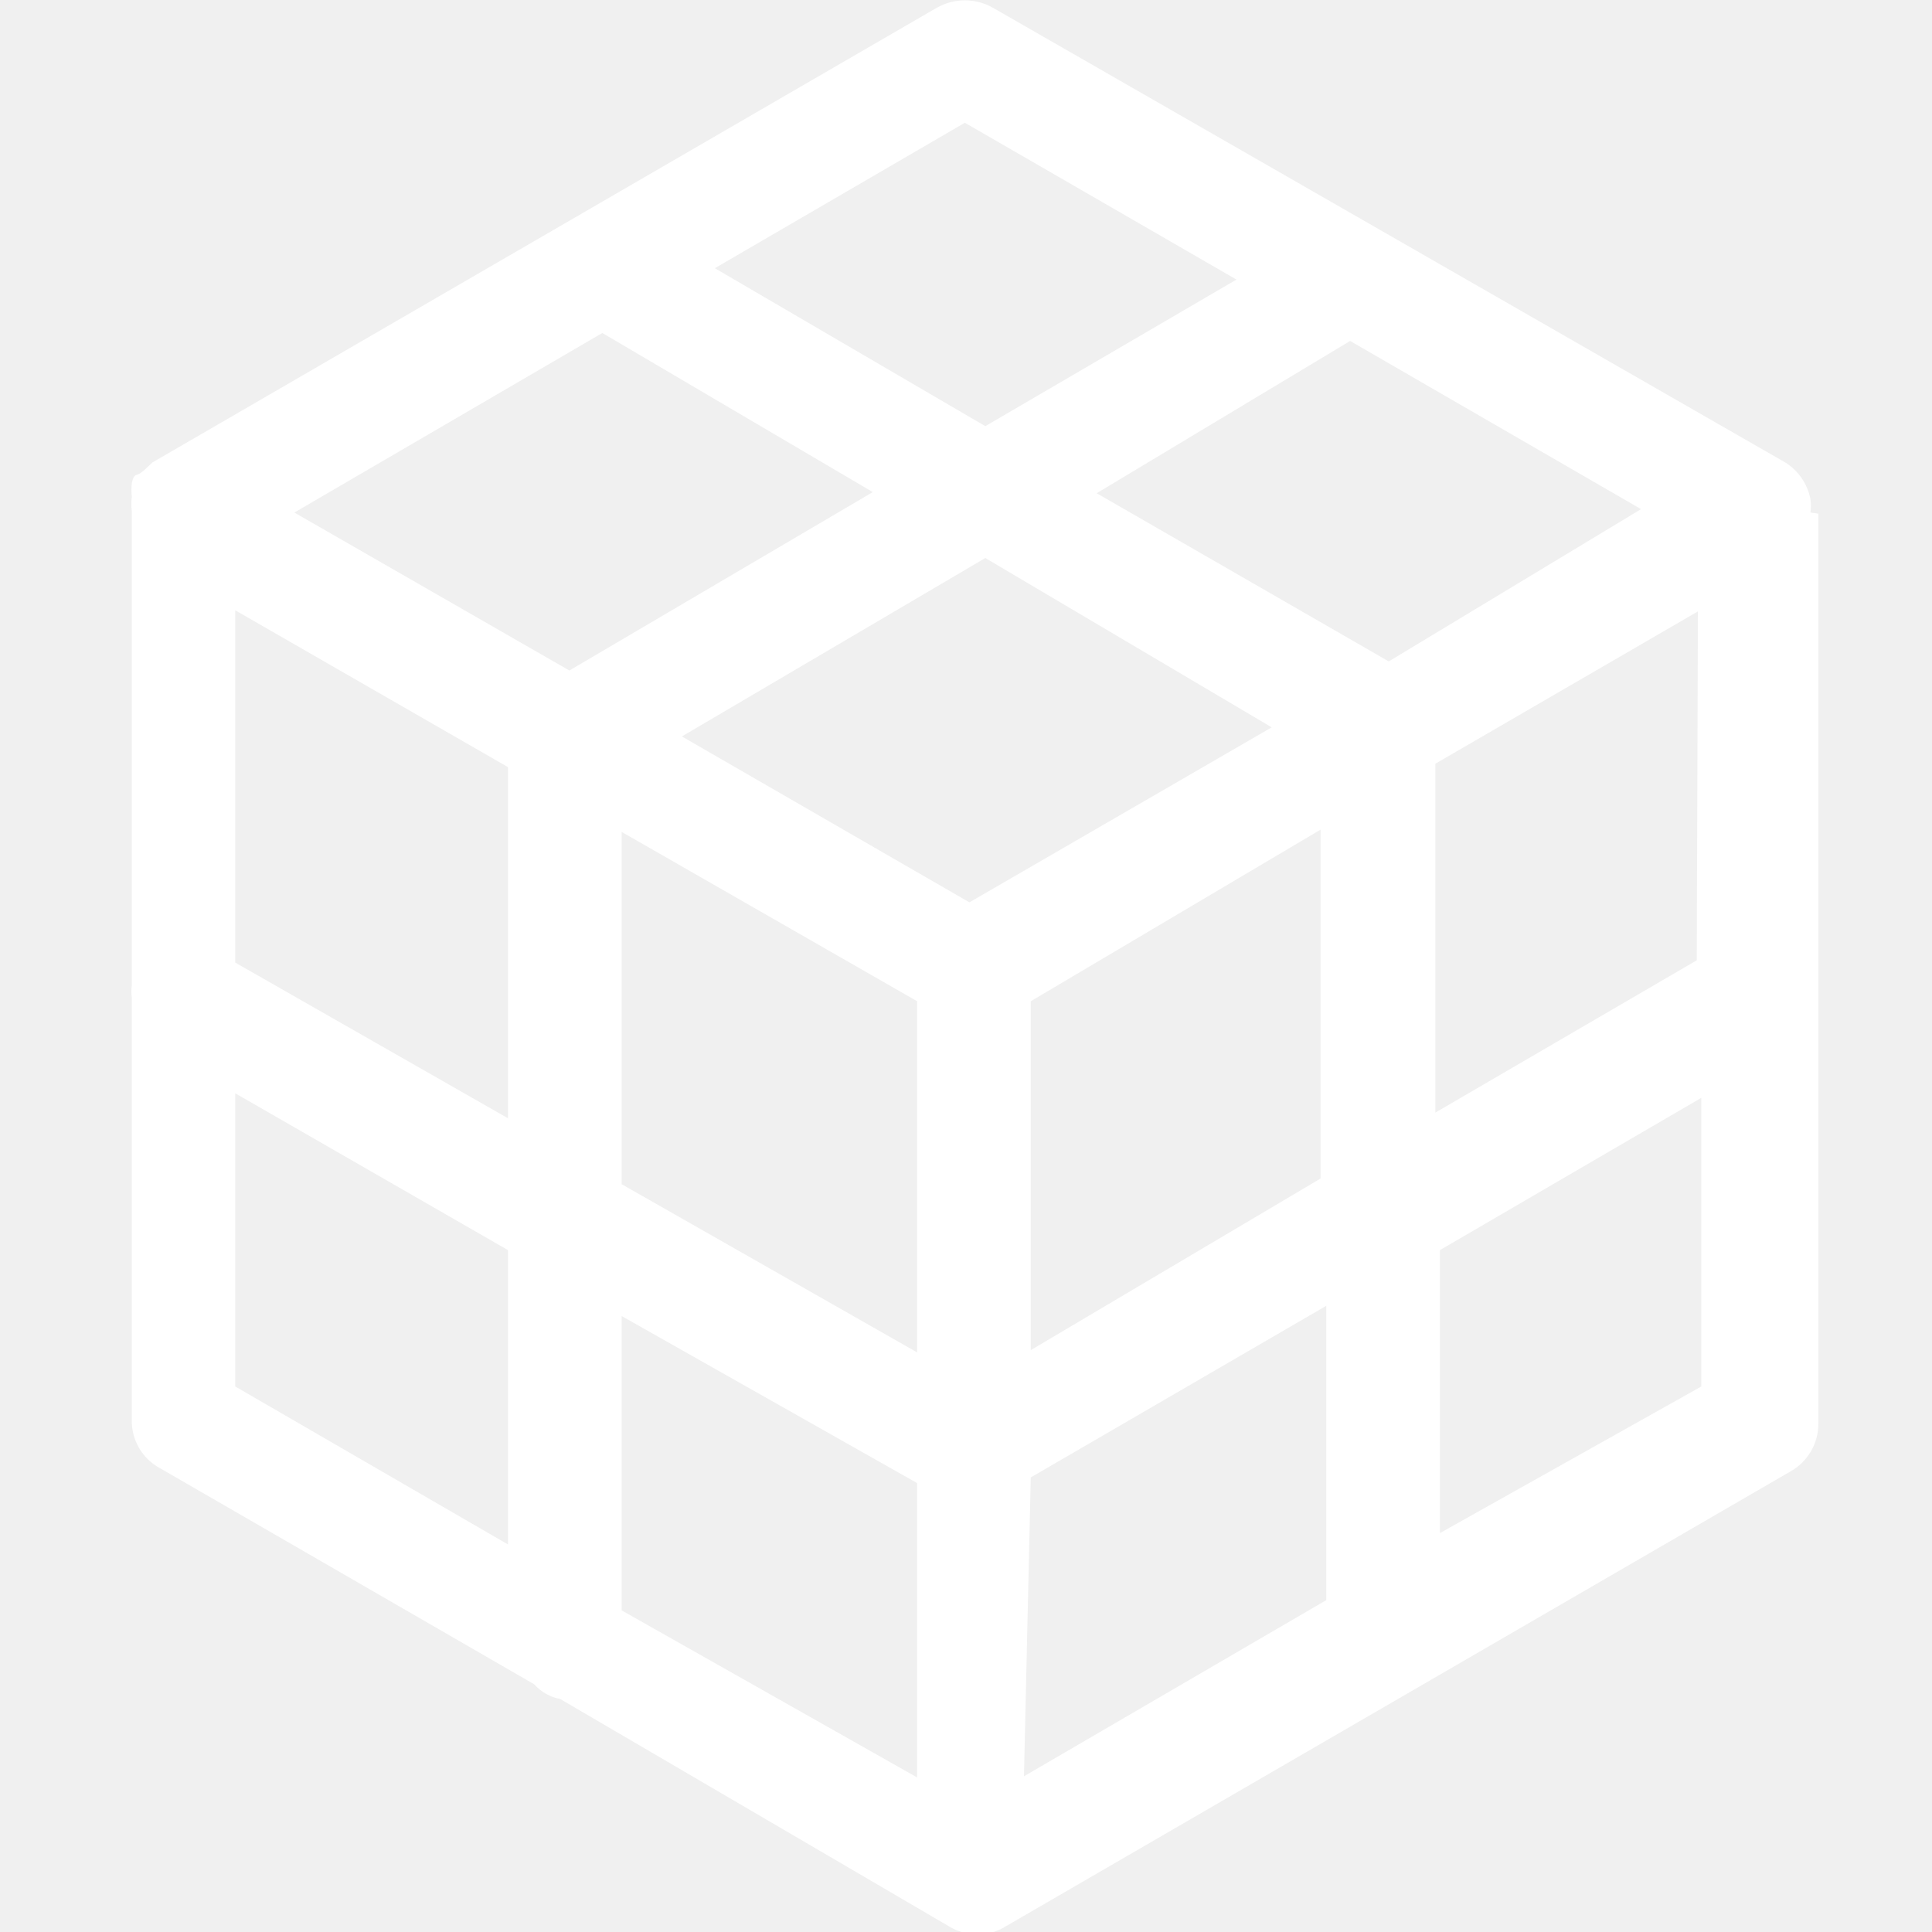
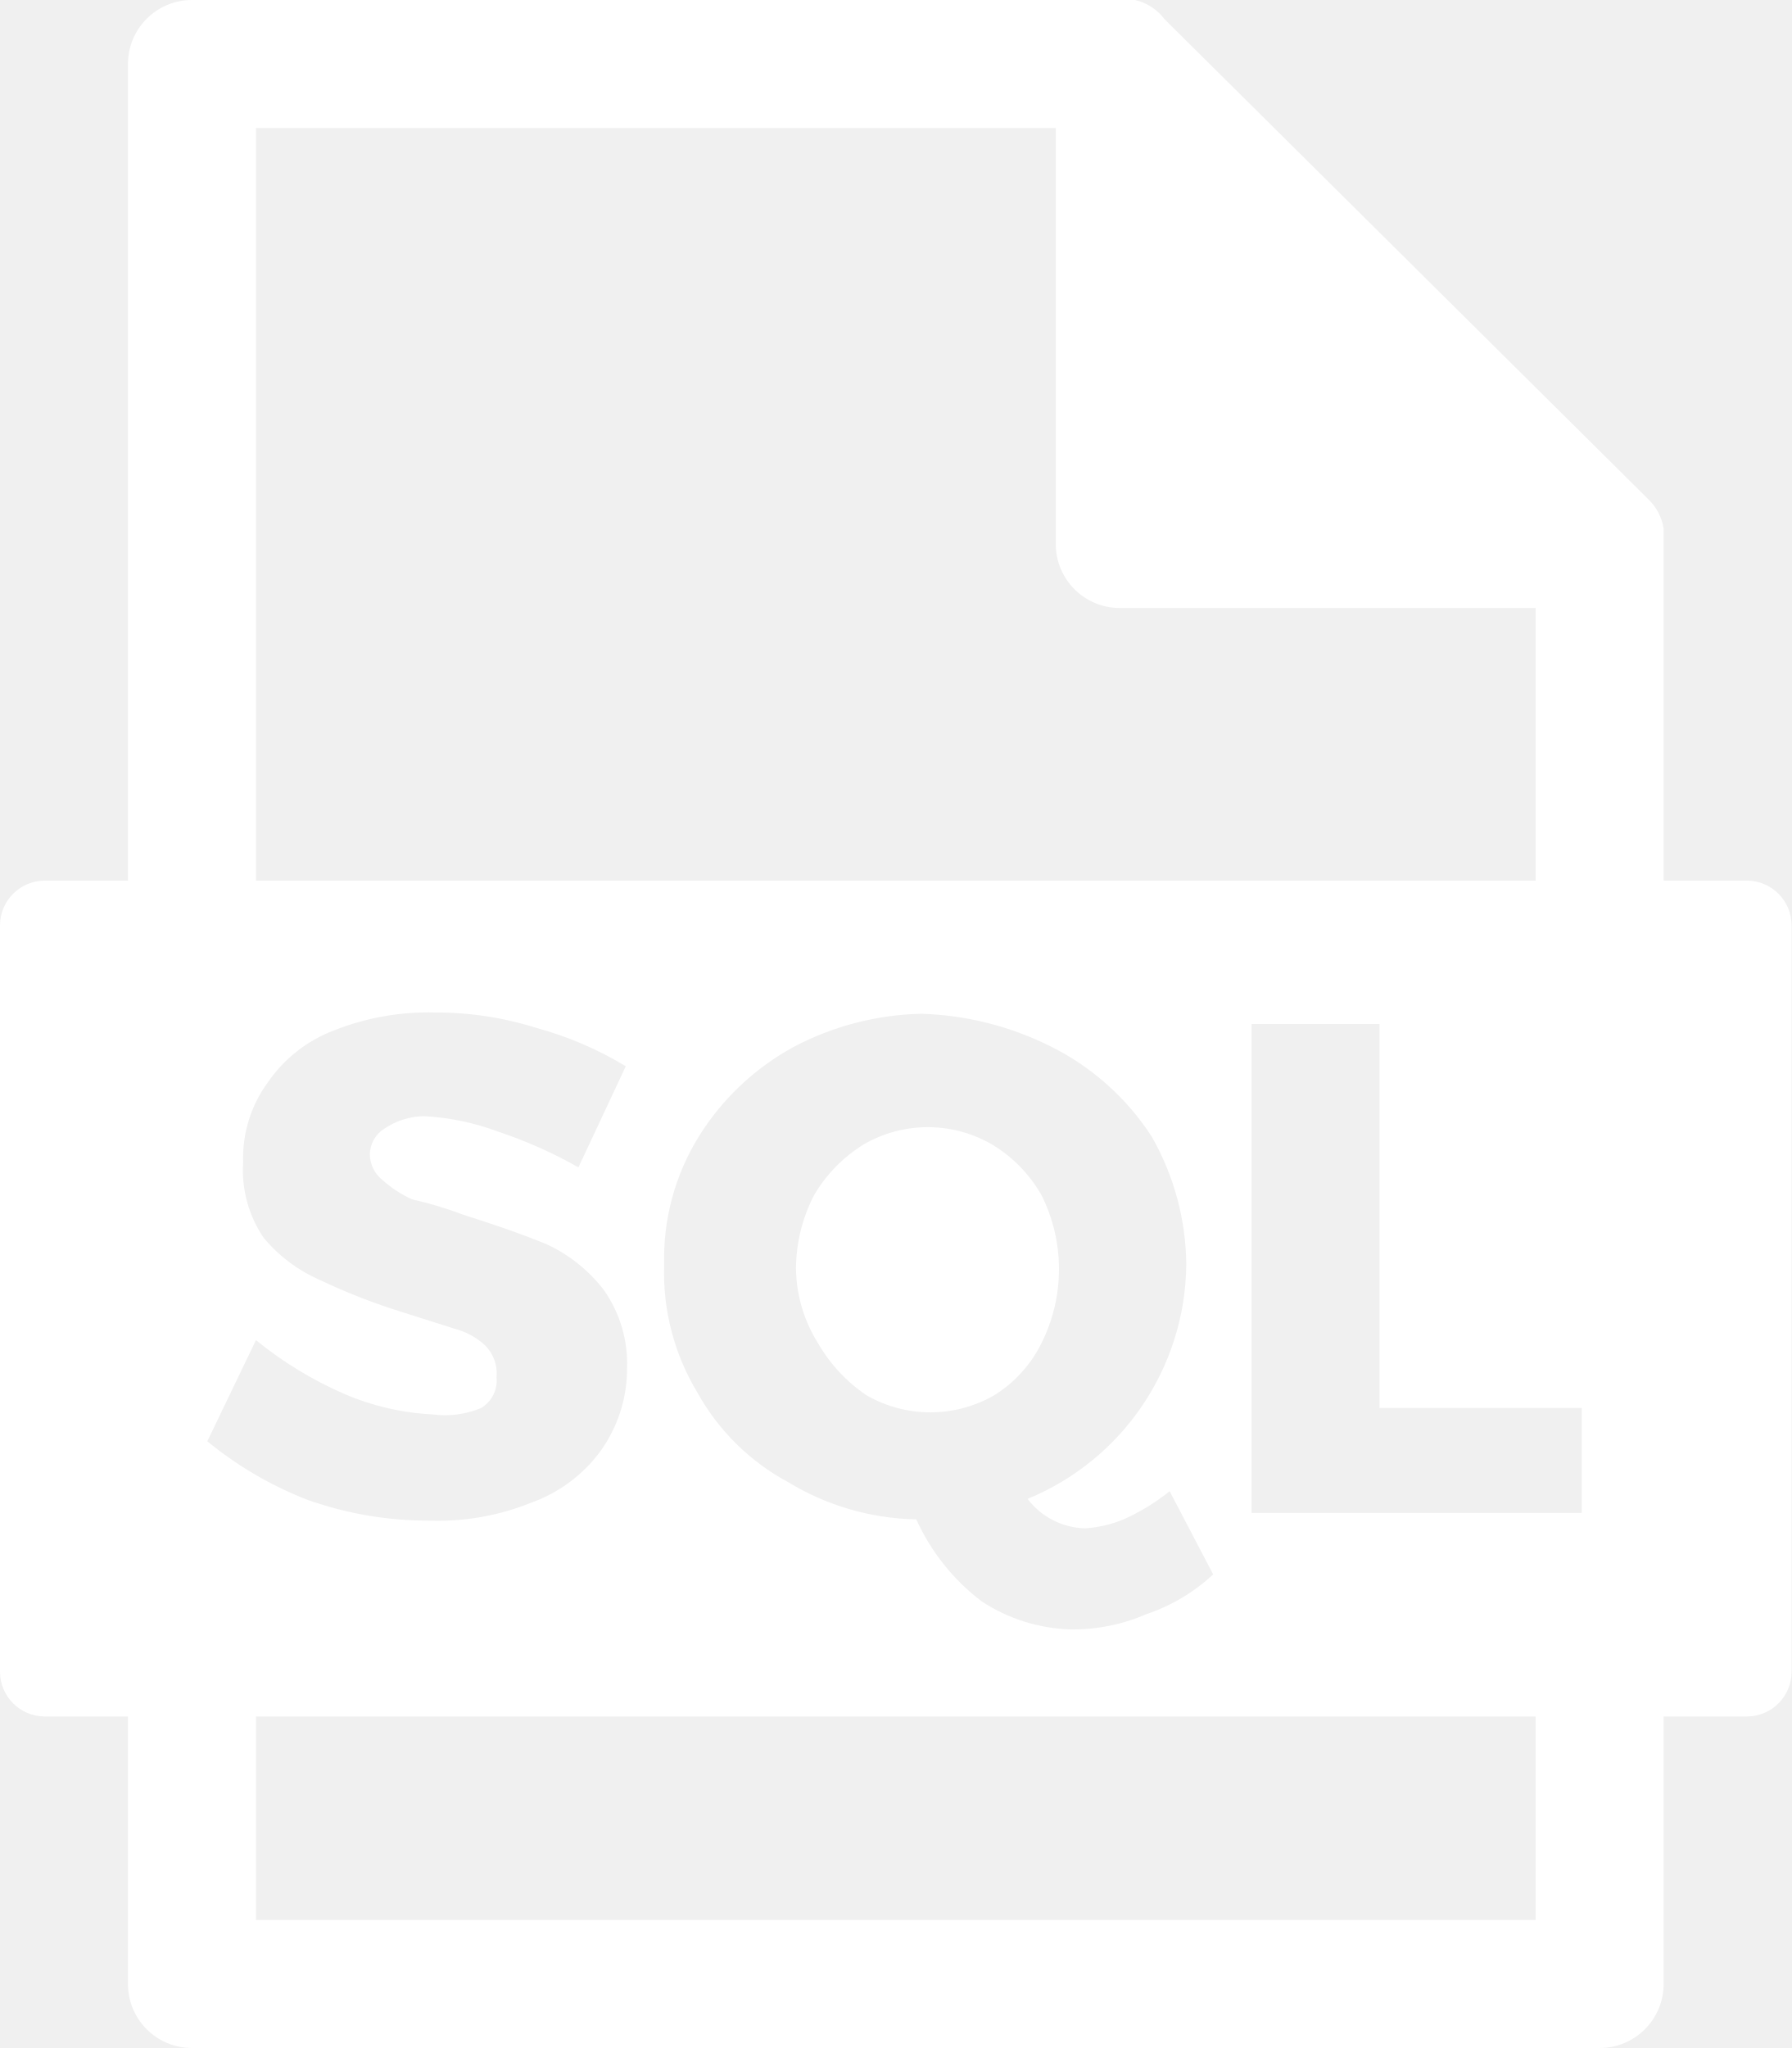
- <svg xmlns="http://www.w3.org/2000/svg" width="30" height="30" viewBox="0 0 14.86 17">
+ <svg xmlns="http://www.w3.org/2000/svg" viewBox="0 0 14 16">
  <defs>
    <style>
      .cls-1 {
        fill: #fff;
      }
    </style>
  </defs>
  <g id="Layer_2" data-name="Layer 2">
    <g id="Layer_1-2" data-name="Layer 1">
-       <path class="cls-1" d="M14.86,4.51a.42.42,0,0,0,0-.12.49.49,0,0,0-.22-.32L7.67.07a.5.5,0,0,0-.5,0l-6.9,4s-.06.06-.1.09-.06,0-.08.09a.53.53,0,0,0,0,.12.5.5,0,0,0,0,.13V8.67a.4.4,0,0,0,0,.11v3.71a.47.47,0,0,0,.25.43l3.29,1.9a.41.41,0,0,0,.23.13l3.42,2a.47.47,0,0,0,.25.07.45.45,0,0,0,.25-.07h0l6.9-4a.48.48,0,0,0,.25-.43l0-8Zm-1,3.94-2.3,1.34V6.72l2.31-1.34ZM1,5.37,3.4,6.75V9.84L1,8.47ZM7.46,7.94,4.93,6.48,7.6,4.91,10.12,6.4ZM4.4,7.32,7,8.81V11.9L4.4,10.42ZM7,13.05v2.59L4.4,14.17V11.58Zm1-2.47V8.81L10.55,7.3v3.07L8,11.88Zm3.15-4.76L8.58,4.34,10.81,3l2.56,1.48ZM7.42,1.08,9.81,2.46,7.6,3.75,5.22,2.36ZM4.23,2.93l2.38,1.4L3.94,5.9,1.52,4.51ZM1,9.62,3.4,11v2.59L1,12.2ZM8,13l2.6-1.51v2.59L7.94,15.63Zm3.6.49V11l2.3-1.34V12.2Z" />
+       <g>
+         <path class="cls-1" d="M7.75,8.94a1,1,0,0,0-1,0,1.15,1.15,0,0,0-.39.4,1.26,1.26,0,0,0-.14.57,1.12,1.12,0,0,0,.17.58h0a1.24,1.24,0,0,0,.38.41,1,1,0,0,0,1,0,1,1,0,0,0,.37-.41,1.29,1.29,0,0,0,0-1.15A1.09,1.09,0,0,0,7.75,8.94Z" />
+         <path class="cls-1" d="M13.65,6.88H13V4.25s0,0,0-.06l0-.06a.4.4,0,0,0-.12-.23L9.1.15A.4.4,0,0,0,8.87,0L8.81,0H1.5A.5.5,0,0,0,1,.5V6.88H.35A.35.35,0,0,0,0,7.23v5.83a.35.35,0,0,0,.35.35H1V15.5a.5.5,0,0,0,.5.5h11a.5.5,0,0,0,.5-.5V13.41h.65a.35.35,0,0,0,.35-.35V7.23A.35.35,0,0,0,13.65,6.88ZM2,1H8.25V4.25a.5.5,0,0,0,.5.5H12V6.88H2ZM8.48,11.94a.94.94,0,0,0,.3-.07,1.65,1.65,0,0,0,.36-.22l.34.65a1.44,1.44,0,0,1-.52.31,1.45,1.45,0,0,1-.59.12,1.34,1.34,0,0,1-.7-.22,1.67,1.67,0,0,1-.51-.64,2,2,0,0,1-1-.29,1.77,1.77,0,0,1-.71-.7,1.81,1.81,0,0,1-.26-1,1.81,1.81,0,0,1,.27-1,2,2,0,0,1,.74-.7,2.24,2.24,0,0,1,1-.26,2.42,2.42,0,0,1,1,.25A2,2,0,0,1,9,8.88a2.05,2.05,0,0,1,.27,1,2,2,0,0,1-1.24,1.83A.58.58,0,0,0,8.48,11.94ZM3.79,10.51a.56.56,0,0,0-.24-.13l-.41-.13A4.83,4.83,0,0,1,2.5,10a1.19,1.19,0,0,1-.44-.33.94.94,0,0,1-.16-.59,1,1,0,0,1,.19-.62,1.1,1.1,0,0,1,.52-.41,2,2,0,0,1,.79-.14,2.61,2.61,0,0,1,.79.12,2.74,2.74,0,0,1,.7.3l-.37.79a3.55,3.55,0,0,0-.63-.28,1.94,1.94,0,0,0-.58-.12A.57.57,0,0,0,3,8.82a.24.24,0,0,0-.11.2.26.26,0,0,0,.1.2.91.91,0,0,0,.23.15,2.92,2.92,0,0,1,.4.12c.22.07.43.14.65.23a1.2,1.2,0,0,1,.45.36,1,1,0,0,1,.18.61,1.1,1.1,0,0,1-.21.65,1.15,1.15,0,0,1-.54.4,1.94,1.94,0,0,1-.79.14,2.83,2.83,0,0,1-.95-.16,2.86,2.86,0,0,1-.79-.46L2,10.47a3,3,0,0,0,.69.42,2,2,0,0,0,.69.16A.73.73,0,0,0,3.76,11a.25.25,0,0,0,.12-.24A.31.31,0,0,0,3.79,10.51ZM12,15H2V13.41H12Zm.36-3.18H9.78V8h1v3h1.58Z" />
+       </g>
    </g>
  </g>
</svg>
